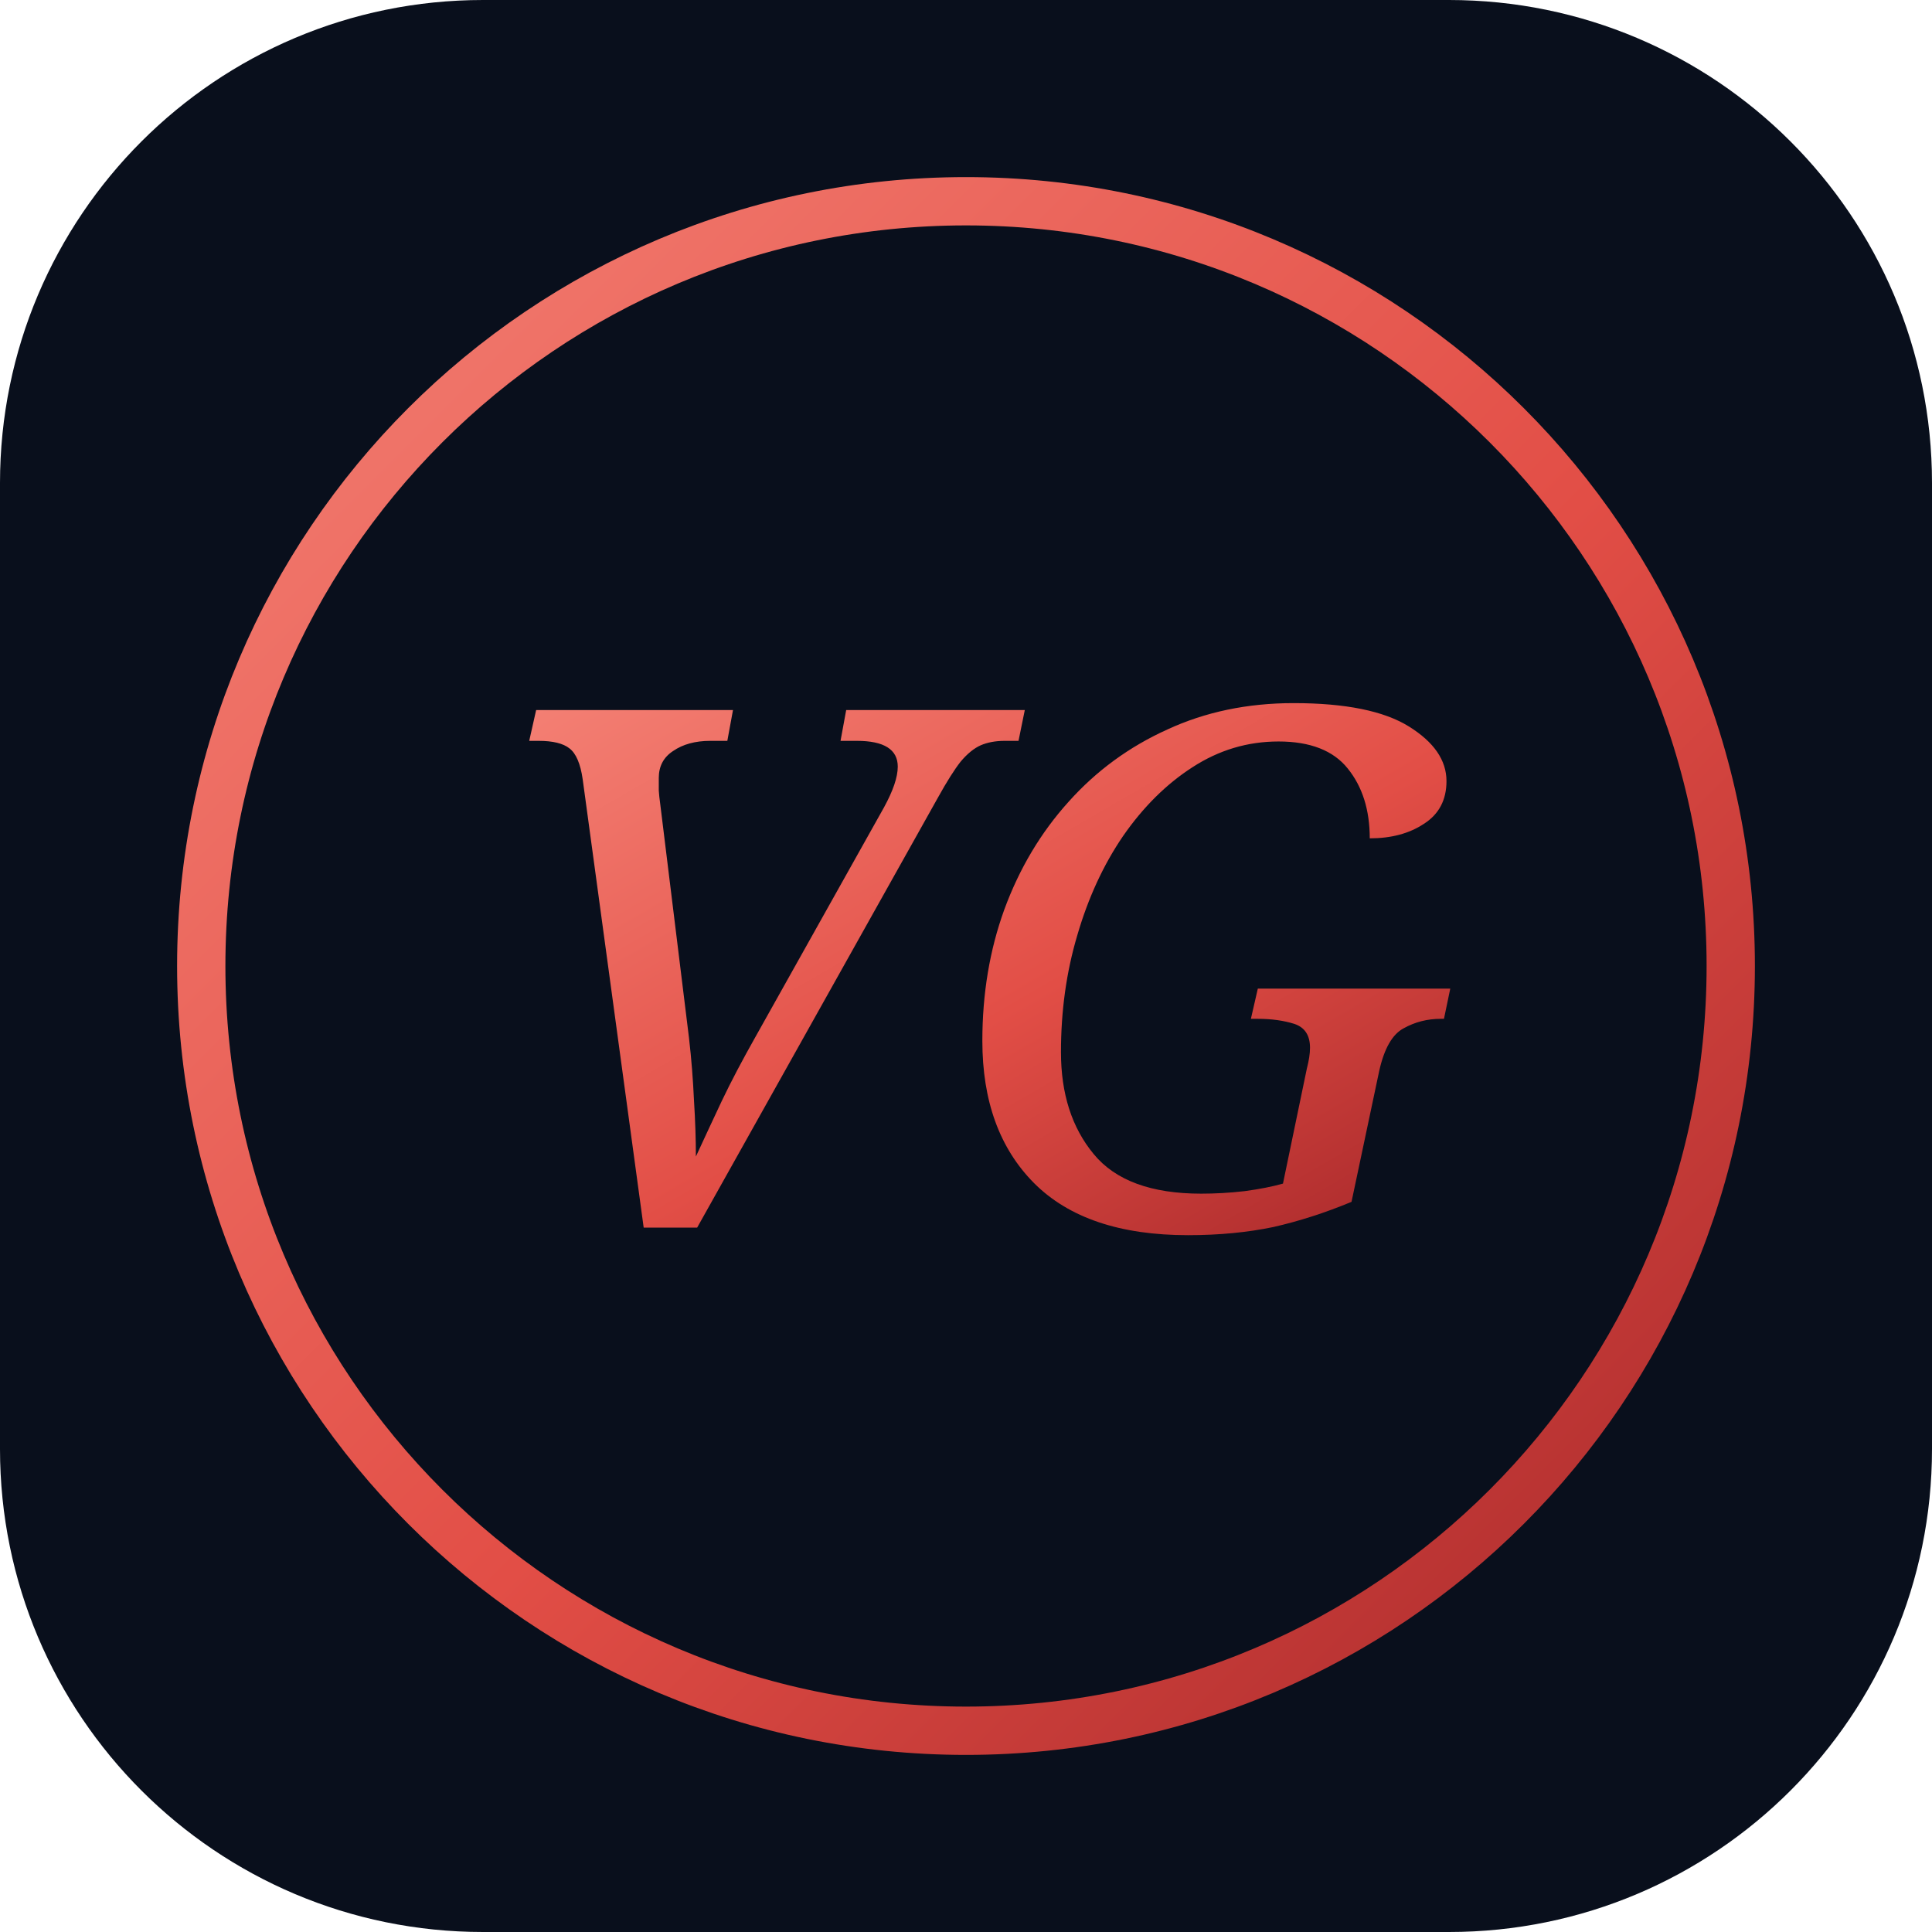
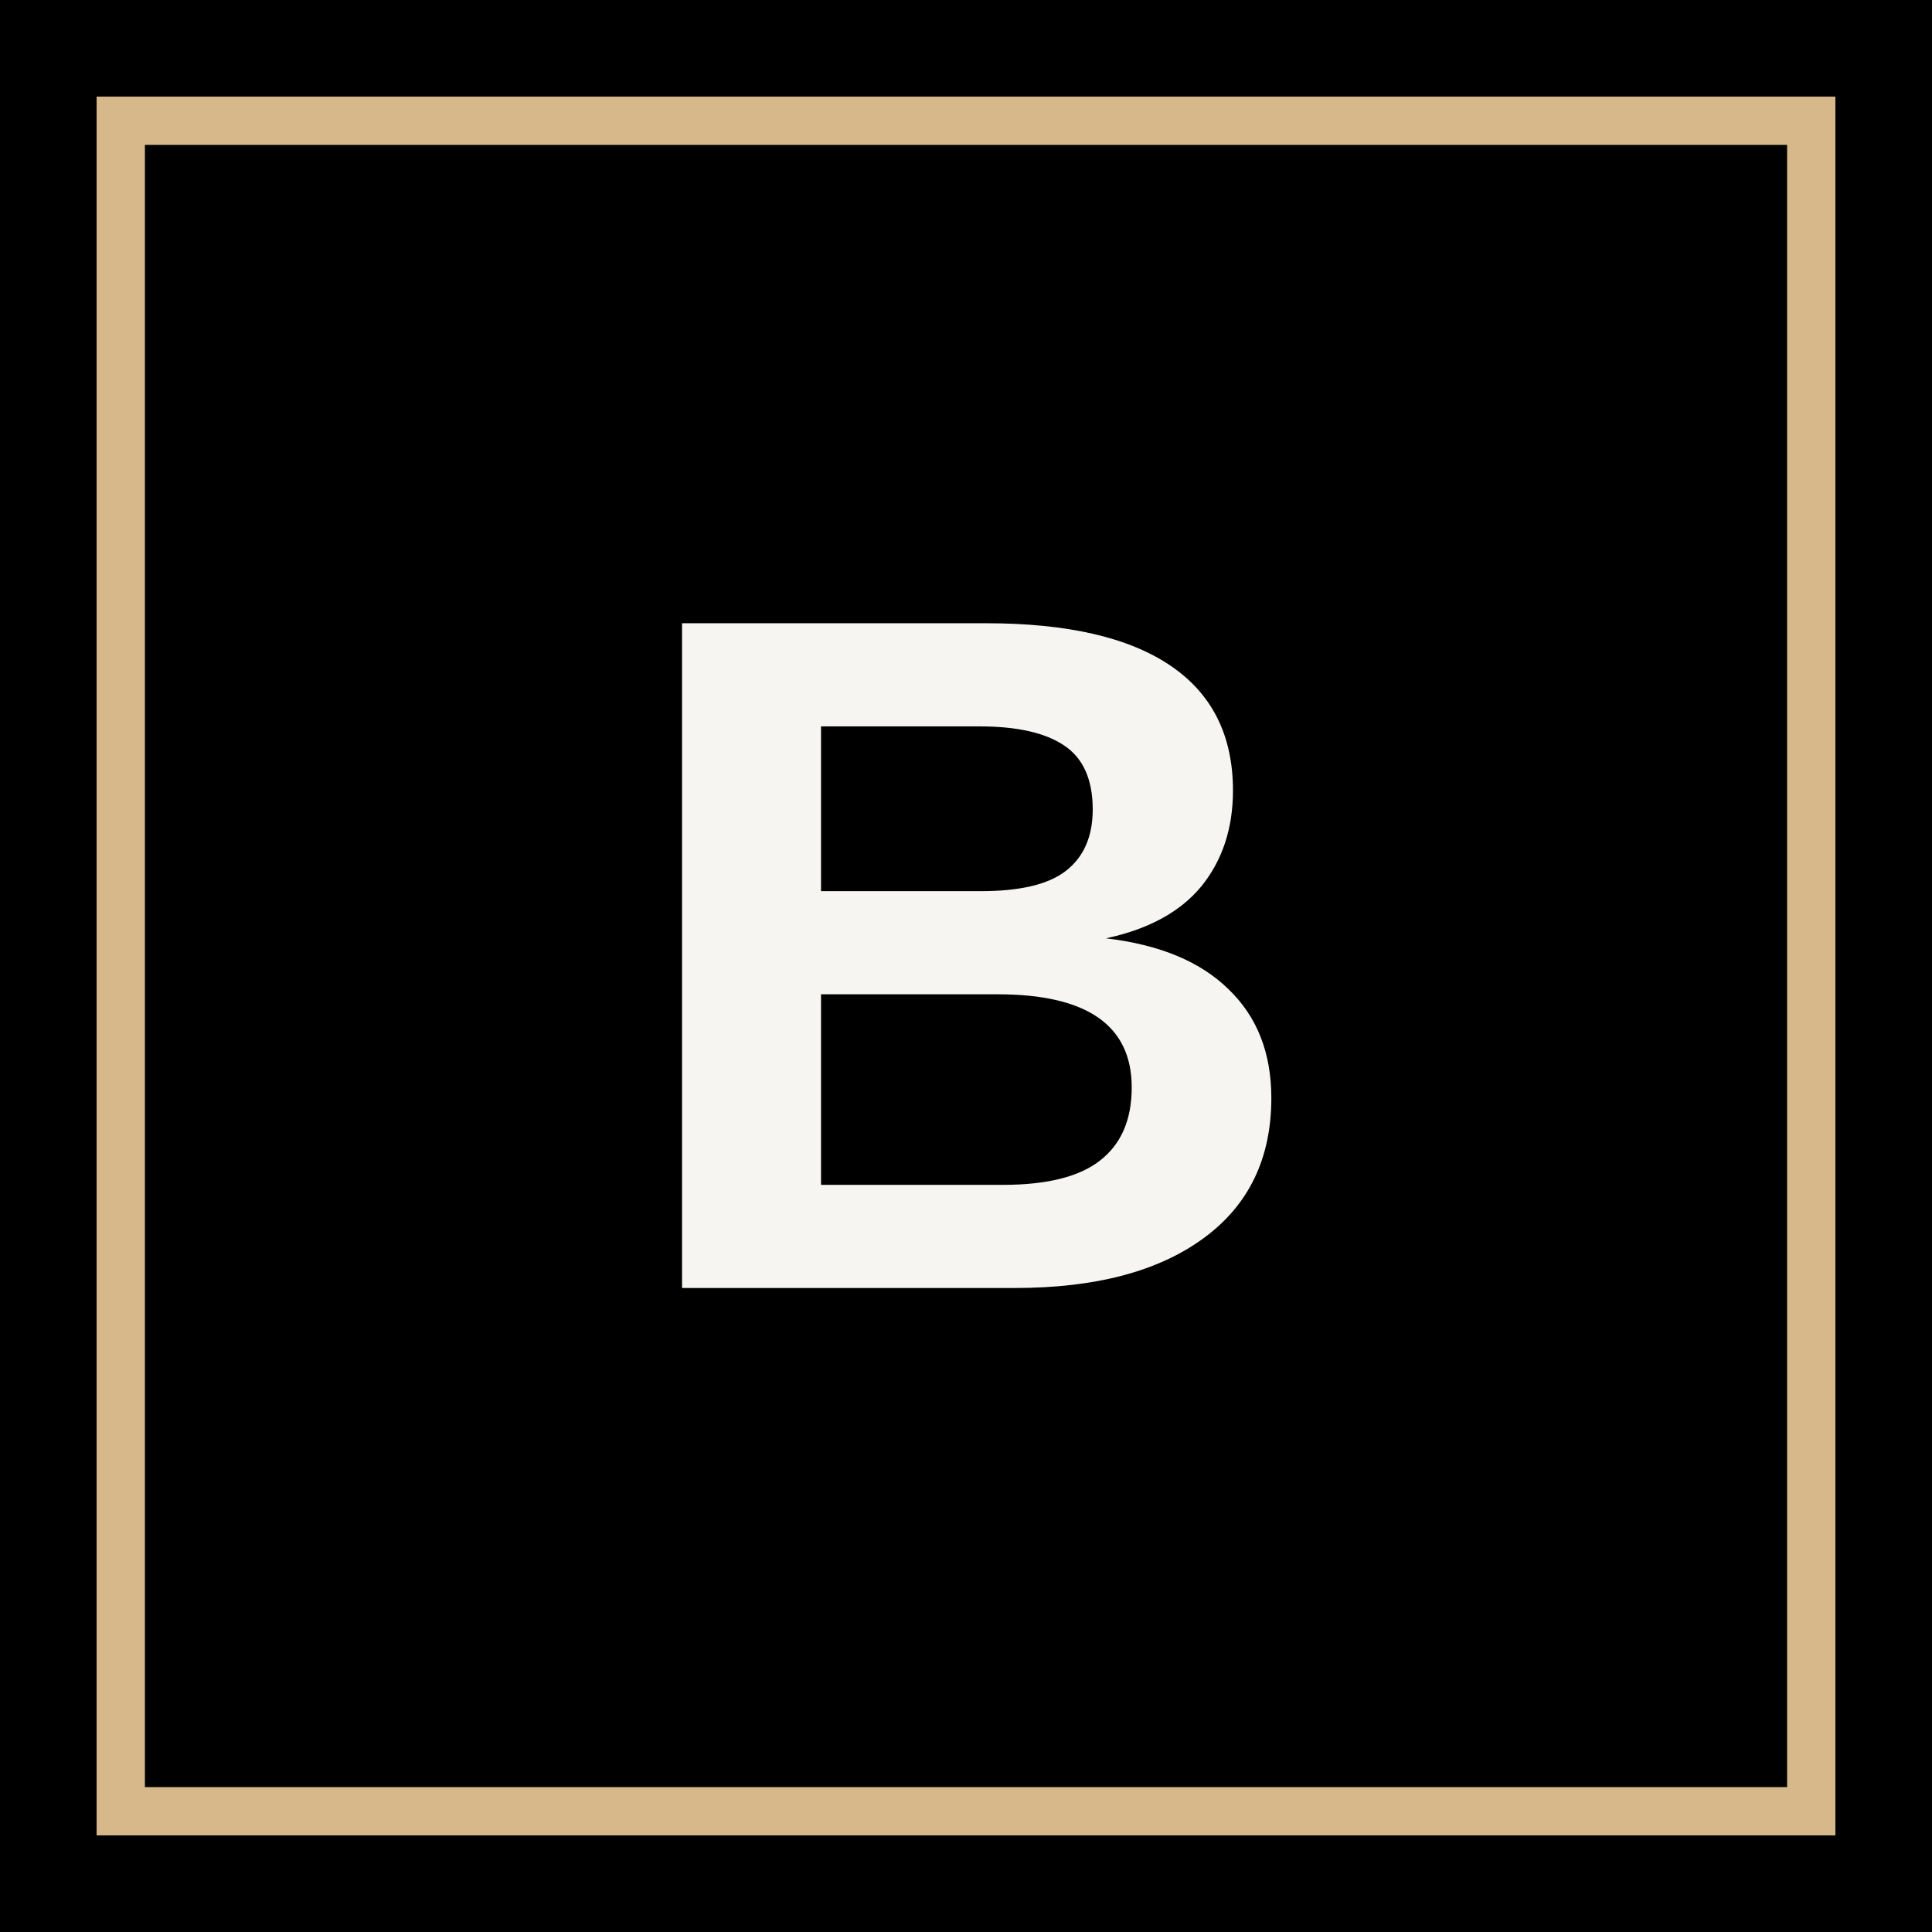
<svg xmlns="http://www.w3.org/2000/svg" viewBox="0 0 48 48">
-   <defs>
-     <linearGradient id="g" x1="0" y1="0" x2="1" y2="1">
-       <stop offset="0" stop-color="#f48074" />
-       <stop offset=".55" stop-color="#e24e46" />
-       <stop offset="1" stop-color="#a8282a" />
-     </linearGradient>
-   </defs>
-   <rect width="48" height="48" rx="12" fill="#090f1c" />
-   <circle cx="24" cy="24" r="19" fill="none" stroke="url(#g)" stroke-width="1.2" />
-   <text x="24" y="30.5" text-anchor="middle" font-family="Georgia,serif" font-style="italic" font-size="18" fill="url(#g)">VG</text>
+   <rect width="48" height="48" fill="#000" />
+   <rect x="3" y="3" width="42" height="42" fill="none" stroke="#d6b88a" stroke-width="1.2" />
+   <text x="24" y="32" text-anchor="middle" font-family="Arial Black,Arial,sans-serif" font-weight="900" font-size="24" fill="#f6f5f2">B</text>
</svg>
